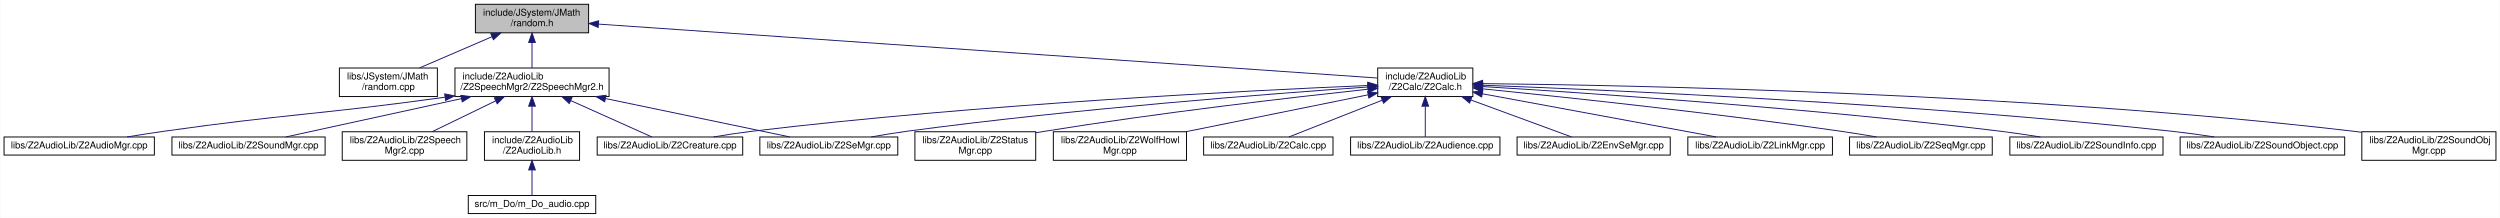
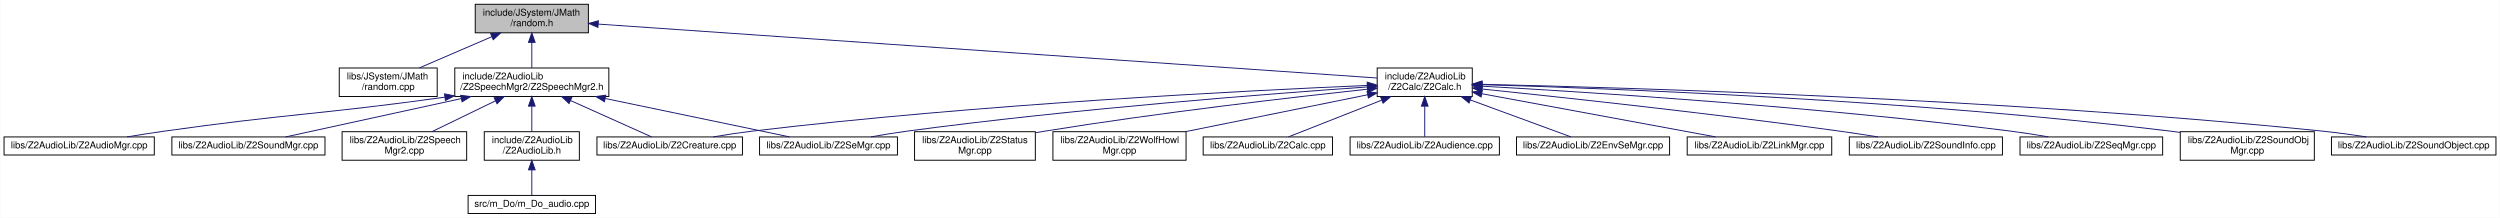
- <svg xmlns="http://www.w3.org/2000/svg" xmlns:xlink="http://www.w3.org/1999/xlink" width="2628pt" height="229pt" viewBox="0.00 0.00 2627.50 229.00">
+ <svg xmlns="http://www.w3.org/2000/svg" xmlns:xlink="http://www.w3.org/1999/xlink" width="2629pt" height="229pt" viewBox="0.00 0.00 2628.50 229.00">
  <g id="graph0" class="graph" transform="scale(1 1) rotate(0) translate(4 225)">
-     <polygon fill="white" stroke="transparent" points="-4,4 -4,-225 2623.5,-225 2623.5,4 -4,4" />
+     <polygon fill="white" stroke="transparent" points="-4,4 -4,-225 2624.5,-225 2624.5,4 -4,4" />
    <g id="node1" class="node">
      <g id="a_node1">
        <a xlink:title=" ">
          <polygon fill="#bfbfbf" stroke="black" points="495.5,-190.5 495.5,-220.5 614.5,-220.5 614.5,-190.5 495.5,-190.5" />
          <text text-anchor="start" x="503.5" y="-208.5" font-family="Helvetica,sans-Serif" font-size="10.00">include/JSystem/JMath</text>
          <text text-anchor="middle" x="555" y="-197.5" font-family="Helvetica,sans-Serif" font-size="10.00">/random.h</text>
        </a>
      </g>
    </g>
    <g id="node2" class="node">
      <g id="a_node2">
        <a xlink:href="random_8cpp.html" target="_top" xlink:title=" ">
          <polygon fill="white" stroke="black" points="352.5,-123.5 352.5,-153.5 455.5,-153.5 455.5,-123.5 352.5,-123.5" />
          <text text-anchor="start" x="360.5" y="-141.5" font-family="Helvetica,sans-Serif" font-size="10.00">libs/JSystem/JMath</text>
          <text text-anchor="middle" x="404" y="-130.5" font-family="Helvetica,sans-Serif" font-size="10.00">/random.cpp</text>
        </a>
      </g>
    </g>
    <g id="edge1" class="edge">
      <path fill="none" stroke="midnightblue" d="M512.97,-186.41C488.86,-176.03 459.05,-163.2 436.7,-153.58" />
      <polygon fill="midnightblue" stroke="midnightblue" points="511.67,-189.66 522.24,-190.4 514.43,-183.23 511.67,-189.66" />
    </g>
    <g id="node3" class="node">
      <g id="a_node3">
        <a xlink:href="Z2Calc_8h.html" target="_top" xlink:title=" ">
          <polygon fill="white" stroke="black" points="1444,-123.5 1444,-153.5 1544,-153.5 1544,-123.5 1444,-123.5" />
          <text text-anchor="start" x="1452" y="-141.5" font-family="Helvetica,sans-Serif" font-size="10.00">include/Z2AudioLib</text>
          <text text-anchor="middle" x="1494" y="-130.5" font-family="Helvetica,sans-Serif" font-size="10.00">/Z2Calc/Z2Calc.h</text>
        </a>
      </g>
    </g>
    <g id="edge2" class="edge">
      <path fill="none" stroke="midnightblue" d="M625.02,-199.65C806.2,-187.11 1287.21,-153.81 1443.89,-142.97" />
      <polygon fill="midnightblue" stroke="midnightblue" points="624.54,-196.18 614.81,-200.36 625.03,-203.16 624.54,-196.18" />
    </g>
    <g id="node16" class="node">
      <g id="a_node16">
        <a xlink:href="Z2SpeechMgr2_8h.html" target="_top" xlink:title=" ">
          <polygon fill="white" stroke="black" points="474,-123.5 474,-153.5 636,-153.5 636,-123.5 474,-123.5" />
          <text text-anchor="start" x="482" y="-141.5" font-family="Helvetica,sans-Serif" font-size="10.00">include/Z2AudioLib</text>
          <text text-anchor="middle" x="555" y="-130.5" font-family="Helvetica,sans-Serif" font-size="10.00">/Z2SpeechMgr2/Z2SpeechMgr2.h</text>
        </a>
      </g>
    </g>
    <g id="edge15" class="edge">
      <path fill="none" stroke="midnightblue" d="M555,-180.11C555,-171.15 555,-161.32 555,-153.58" />
      <polygon fill="midnightblue" stroke="midnightblue" points="551.5,-180.4 555,-190.4 558.5,-180.4 551.5,-180.4" />
    </g>
    <g id="node4" class="node">
      <g id="a_node4">
        <a xlink:href="Z2Calc_8cpp.html" target="_top" xlink:title=" ">
          <polygon fill="white" stroke="black" points="1261,-62 1261,-81 1397,-81 1397,-62 1261,-62" />
          <text text-anchor="middle" x="1329" y="-69" font-family="Helvetica,sans-Serif" font-size="10.00">libs/Z2AudioLib/Z2Calc.cpp</text>
        </a>
      </g>
    </g>
    <g id="edge3" class="edge">
      <path fill="none" stroke="midnightblue" d="M1448.62,-119.62C1416.68,-107.04 1375.37,-90.77 1350.59,-81.01" />
      <polygon fill="midnightblue" stroke="midnightblue" points="1447.61,-122.99 1458.2,-123.4 1450.18,-116.47 1447.61,-122.99" />
    </g>
    <g id="node5" class="node">
      <g id="a_node5">
        <a xlink:href="Z2Audience_8cpp.html" target="_top" xlink:title=" ">
          <polygon fill="white" stroke="black" points="1415.5,-62 1415.5,-81 1572.5,-81 1572.5,-62 1415.5,-62" />
          <text text-anchor="middle" x="1494" y="-69" font-family="Helvetica,sans-Serif" font-size="10.00">libs/Z2AudioLib/Z2Audience.cpp</text>
        </a>
      </g>
    </g>
    <g id="edge4" class="edge">
      <path fill="none" stroke="midnightblue" d="M1494,-113.25C1494,-102.02 1494,-89.38 1494,-81.19" />
      <polygon fill="midnightblue" stroke="midnightblue" points="1490.5,-113.4 1494,-123.4 1497.5,-113.4 1490.5,-113.4" />
    </g>
    <g id="node6" class="node">
      <g id="a_node6">
        <a xlink:href="Z2Creature_8cpp.html" target="_top" xlink:title=" ">
          <polygon fill="white" stroke="black" points="623.5,-62 623.5,-81 776.5,-81 776.5,-62 623.5,-62" />
          <text text-anchor="middle" x="700" y="-69" font-family="Helvetica,sans-Serif" font-size="10.00">libs/Z2AudioLib/Z2Creature.cpp</text>
        </a>
      </g>
    </g>
    <g id="edge5" class="edge">
      <path fill="none" stroke="midnightblue" d="M1433.32,-135.13C1310.69,-129.92 1024.67,-115.57 786,-87 772.92,-85.43 758.8,-83.26 745.85,-81.07" />
      <polygon fill="midnightblue" stroke="midnightblue" points="1433.49,-138.64 1443.62,-135.57 1433.78,-131.65 1433.49,-138.64" />
    </g>
    <g id="node7" class="node">
      <g id="a_node7">
        <a xlink:href="Z2EnvSeMgr_8cpp.html" target="_top" xlink:title=" ">
          <polygon fill="white" stroke="black" points="1590.5,-62 1590.5,-81 1751.5,-81 1751.5,-62 1590.5,-62" />
          <text text-anchor="middle" x="1671" y="-69" font-family="Helvetica,sans-Serif" font-size="10.00">libs/Z2AudioLib/Z2EnvSeMgr.cpp</text>
        </a>
      </g>
    </g>
    <g id="edge6" class="edge">
      <path fill="none" stroke="midnightblue" d="M1541.8,-119.95C1576.18,-107.32 1621.03,-90.85 1647.83,-81.01" />
      <polygon fill="midnightblue" stroke="midnightblue" points="1540.59,-116.66 1532.41,-123.4 1543,-123.23 1540.59,-116.66" />
    </g>
    <g id="node8" class="node">
      <g id="a_node8">
        <a xlink:href="Z2LinkMgr_8cpp.html" target="_top" xlink:title=" ">
          <polygon fill="white" stroke="black" points="1770,-62 1770,-81 1922,-81 1922,-62 1770,-62" />
          <text text-anchor="middle" x="1846" y="-69" font-family="Helvetica,sans-Serif" font-size="10.00">libs/Z2AudioLib/Z2LinkMgr.cpp</text>
        </a>
      </g>
    </g>
    <g id="edge7" class="edge">
      <path fill="none" stroke="midnightblue" d="M1553.99,-126.42C1623.54,-113.58 1736.67,-92.69 1799.76,-81.04" />
      <polygon fill="midnightblue" stroke="midnightblue" points="1553.26,-123 1544.06,-128.26 1554.53,-129.88 1553.26,-123" />
    </g>
    <g id="node9" class="node">
      <g id="a_node9">
        <a xlink:href="Z2SeMgr_8cpp.html" target="_top" xlink:title=" ">
          <polygon fill="white" stroke="black" points="794.5,-62 794.5,-81 939.5,-81 939.5,-62 794.5,-62" />
          <text text-anchor="middle" x="867" y="-69" font-family="Helvetica,sans-Serif" font-size="10.00">libs/Z2AudioLib/Z2SeMgr.cpp</text>
        </a>
      </g>
    </g>
    <g id="edge8" class="edge">
      <path fill="none" stroke="midnightblue" d="M1433.9,-133.56C1333.28,-126.6 1124.5,-110.61 949,-87 936.82,-85.36 923.69,-83.21 911.58,-81.07" />
      <polygon fill="midnightblue" stroke="midnightblue" points="1433.66,-137.05 1443.88,-134.25 1434.14,-130.07 1433.66,-137.05" />
    </g>
    <g id="node10" class="node">
      <g id="a_node10">
-         <a xlink:href="Z2SeqMgr_8cpp.html" target="_top" xlink:title=" ">
-           <polygon fill="white" stroke="black" points="1940,-62 1940,-81 2090,-81 2090,-62 1940,-62" />
-           <text text-anchor="middle" x="2015" y="-69" font-family="Helvetica,sans-Serif" font-size="10.00">libs/Z2AudioLib/Z2SeqMgr.cpp</text>
+         <a xlink:href="Z2SoundInfo_8cpp.html" target="_top" xlink:title=" ">
+           <polygon fill="white" stroke="black" points="1940.5,-62 1940.5,-81 2101.5,-81 2101.5,-62 1940.5,-62" />
+           <text text-anchor="middle" x="2021" y="-69" font-family="Helvetica,sans-Serif" font-size="10.00">libs/Z2AudioLib/Z2SoundInfo.cpp</text>
        </a>
      </g>
    </g>
    <g id="edge9" class="edge">
-       <path fill="none" stroke="midnightblue" d="M1554.43,-131.6C1638.89,-123.1 1796.93,-106.3 1931,-87 1943.16,-85.25 1956.26,-83.11 1968.42,-81.02" />
-       <polygon fill="midnightblue" stroke="midnightblue" points="1553.86,-128.14 1544.26,-132.61 1554.55,-135.1 1553.86,-128.14" />
+       <path fill="none" stroke="midnightblue" d="M1554.4,-131.38C1638.82,-122.64 1796.83,-105.55 1931,-87 1943.86,-85.22 1957.71,-83.1 1970.6,-81.03" />
+       <polygon fill="midnightblue" stroke="midnightblue" points="1553.82,-127.92 1544.23,-132.43 1554.54,-134.89 1553.82,-127.92" />
    </g>
    <g id="node11" class="node">
      <g id="a_node11">
-         <a xlink:href="Z2SoundInfo_8cpp.html" target="_top" xlink:title=" ">
-           <polygon fill="white" stroke="black" points="2108.5,-62 2108.5,-81 2269.5,-81 2269.5,-62 2108.5,-62" />
-           <text text-anchor="middle" x="2189" y="-69" font-family="Helvetica,sans-Serif" font-size="10.00">libs/Z2AudioLib/Z2SoundInfo.cpp</text>
+         <a xlink:href="Z2SeqMgr_8cpp.html" target="_top" xlink:title=" ">
+           <polygon fill="white" stroke="black" points="2120,-62 2120,-81 2270,-81 2270,-62 2120,-62" />
+           <text text-anchor="middle" x="2195" y="-69" font-family="Helvetica,sans-Serif" font-size="10.00">libs/Z2AudioLib/Z2SeqMgr.cpp</text>
        </a>
      </g>
    </g>
    <g id="edge10" class="edge">
-       <path fill="none" stroke="midnightblue" d="M1554.48,-133.99C1663.55,-127.31 1900.35,-111.26 2099,-87 2112.51,-85.35 2127.1,-83.17 2140.52,-81.01" />
-       <polygon fill="midnightblue" stroke="midnightblue" points="1554.1,-130.5 1544.33,-134.6 1554.52,-137.49 1554.1,-130.5" />
+       <path fill="none" stroke="midnightblue" d="M1554.44,-134.35C1665.14,-128.18 1907.78,-112.8 2111,-87 2123.63,-85.4 2137.25,-83.23 2149.77,-81.07" />
+       <polygon fill="midnightblue" stroke="midnightblue" points="1553.93,-130.87 1544.14,-134.92 1554.32,-137.86 1553.93,-130.87" />
    </g>
    <g id="node12" class="node">
      <g id="a_node12">
-         <a xlink:href="Z2SoundObject_8cpp.html" target="_top" xlink:title=" ">
-           <polygon fill="white" stroke="black" points="2287.5,-62 2287.5,-81 2460.5,-81 2460.5,-62 2287.5,-62" />
-           <text text-anchor="middle" x="2374" y="-69" font-family="Helvetica,sans-Serif" font-size="10.00">libs/Z2AudioLib/Z2SoundObject.cpp</text>
+         <a xlink:href="Z2SoundObjMgr_8cpp.html" target="_top" xlink:title=" ">
+           <polygon fill="white" stroke="black" points="2288.5,-56.5 2288.5,-86.5 2429.5,-86.5 2429.5,-56.5 2288.5,-56.5" />
+           <text text-anchor="start" x="2296.5" y="-74.5" font-family="Helvetica,sans-Serif" font-size="10.00">libs/Z2AudioLib/Z2SoundObj</text>
+           <text text-anchor="middle" x="2359" y="-63.5" font-family="Helvetica,sans-Serif" font-size="10.00">Mgr.cpp</text>
        </a>
      </g>
    </g>
    <g id="edge11" class="edge">
-       <path fill="none" stroke="midnightblue" d="M1554.47,-135.41C1686.36,-130.45 2009.66,-116.16 2279,-87 2293.43,-85.44 2309.03,-83.26 2323.33,-81.07" />
-       <polygon fill="midnightblue" stroke="midnightblue" points="1554.05,-131.92 1544.18,-135.79 1554.31,-138.92 1554.05,-131.92" />
+       <path fill="none" stroke="midnightblue" d="M1554.54,-135.98C1686.56,-132.14 2010.09,-119.91 2279,-87 2282.08,-86.62 2285.23,-86.2 2288.4,-85.75" />
+       <polygon fill="midnightblue" stroke="midnightblue" points="1554.13,-132.49 1544.24,-136.27 1554.33,-139.49 1554.13,-132.49" />
    </g>
    <g id="node13" class="node">
      <g id="a_node13">
-         <a xlink:href="Z2SoundObjMgr_8cpp.html" target="_top" xlink:title=" ">
-           <polygon fill="white" stroke="black" points="2478.5,-56.5 2478.5,-86.5 2619.5,-86.5 2619.5,-56.5 2478.5,-56.5" />
-           <text text-anchor="start" x="2486.5" y="-74.5" font-family="Helvetica,sans-Serif" font-size="10.00">libs/Z2AudioLib/Z2SoundObj</text>
-           <text text-anchor="middle" x="2549" y="-63.5" font-family="Helvetica,sans-Serif" font-size="10.00">Mgr.cpp</text>
+         <a xlink:href="Z2SoundObject_8cpp.html" target="_top" xlink:title=" ">
+           <polygon fill="white" stroke="black" points="2447.5,-62 2447.5,-81 2620.5,-81 2620.5,-62 2447.5,-62" />
+           <text text-anchor="middle" x="2534" y="-69" font-family="Helvetica,sans-Serif" font-size="10.00">libs/Z2AudioLib/Z2SoundObject.cpp</text>
        </a>
      </g>
    </g>
    <g id="edge12" class="edge">
-       <path fill="none" stroke="midnightblue" d="M1554.38,-137.1C1707.83,-135.48 2125.09,-127.4 2470,-87 2472.77,-86.68 2475.59,-86.31 2478.43,-85.92" />
-       <polygon fill="midnightblue" stroke="midnightblue" points="1554.18,-133.6 1544.22,-137.2 1554.25,-140.6 1554.18,-133.6" />
+       <path fill="none" stroke="midnightblue" d="M1554.45,-136.32C1704.51,-132.96 2106.02,-121.22 2439,-87 2453.77,-85.48 2469.75,-83.27 2484.32,-81.02" />
+       <polygon fill="midnightblue" stroke="midnightblue" points="1554,-132.83 1544.08,-136.55 1554.15,-139.83 1554,-132.83" />
    </g>
    <g id="node14" class="node">
      <g id="a_node14">
        <a xlink:href="Z2StatusMgr_8cpp.html" target="_top" xlink:title=" ">
          <polygon fill="white" stroke="black" points="957.5,-56.5 957.5,-86.5 1084.5,-86.5 1084.5,-56.5 957.5,-56.5" />
          <text text-anchor="start" x="965.5" y="-74.5" font-family="Helvetica,sans-Serif" font-size="10.00">libs/Z2AudioLib/Z2Status</text>
          <text text-anchor="middle" x="1021" y="-63.5" font-family="Helvetica,sans-Serif" font-size="10.00">Mgr.cpp</text>
        </a>
      </g>
    </g>
    <g id="edge13" class="edge">
      <path fill="none" stroke="midnightblue" d="M1433.77,-131.23C1355.32,-122.77 1214.01,-106.47 1094,-87 1090.94,-86.5 1087.81,-85.97 1084.65,-85.42" />
      <polygon fill="midnightblue" stroke="midnightblue" points="1433.63,-134.74 1443.95,-132.33 1434.38,-127.78 1433.63,-134.74" />
    </g>
    <g id="node15" class="node">
      <g id="a_node15">
        <a xlink:href="Z2WolfHowlMgr_8cpp.html" target="_top" xlink:title=" ">
          <polygon fill="white" stroke="black" points="1103,-56.5 1103,-86.5 1243,-86.5 1243,-56.5 1103,-56.5" />
          <text text-anchor="start" x="1111" y="-74.5" font-family="Helvetica,sans-Serif" font-size="10.00">libs/Z2AudioLib/Z2WolfHowl</text>
          <text text-anchor="middle" x="1173" y="-63.5" font-family="Helvetica,sans-Serif" font-size="10.00">Mgr.cpp</text>
        </a>
      </g>
    </g>
    <g id="edge14" class="edge">
      <path fill="none" stroke="midnightblue" d="M1433.99,-125.35C1379.54,-114.32 1299.28,-98.07 1242.16,-86.5" />
      <polygon fill="midnightblue" stroke="midnightblue" points="1433.35,-128.79 1443.84,-127.34 1434.74,-121.93 1433.35,-128.79" />
    </g>
    <g id="edge17" class="edge">
      <path fill="none" stroke="midnightblue" d="M595.61,-119.3C623.57,-106.76 659.44,-90.68 681.02,-81.01" />
      <polygon fill="midnightblue" stroke="midnightblue" points="594.16,-116.11 586.46,-123.4 597.02,-122.5 594.16,-116.11" />
    </g>
    <g id="edge18" class="edge">
      <path fill="none" stroke="midnightblue" d="M632.34,-121.39C693.68,-108.61 776.98,-91.25 826.06,-81.03" />
      <polygon fill="midnightblue" stroke="midnightblue" points="631.39,-118.01 622.32,-123.48 632.82,-124.86 631.39,-118.01" />
    </g>
    <g id="node17" class="node">
      <g id="a_node17">
        <a xlink:href="Z2AudioMgr_8cpp.html" target="_top" xlink:title=" ">
          <polygon fill="white" stroke="black" points="0,-62 0,-81 158,-81 158,-62 0,-62" />
          <text text-anchor="middle" x="79" y="-69" font-family="Helvetica,sans-Serif" font-size="10.00">libs/Z2AudioLib/Z2AudioMgr.cpp</text>
        </a>
      </g>
    </g>
    <g id="edge16" class="edge">
      <path fill="none" stroke="midnightblue" d="M463.5,-122.82C331.63,-104.47 296.43,-105.24 168,-87 155.45,-85.22 141.93,-83.11 129.31,-81.06" />
      <polygon fill="midnightblue" stroke="midnightblue" points="463.2,-126.31 473.59,-124.24 464.17,-119.38 463.2,-126.31" />
    </g>
    <g id="node18" class="node">
      <g id="a_node18">
        <a xlink:href="Z2SoundMgr_8cpp.html" target="_top" xlink:title=" ">
          <polygon fill="white" stroke="black" points="176.5,-62 176.5,-81 337.5,-81 337.5,-62 176.5,-62" />
          <text text-anchor="middle" x="257" y="-69" font-family="Helvetica,sans-Serif" font-size="10.00">libs/Z2AudioLib/Z2SoundMgr.cpp</text>
        </a>
      </g>
    </g>
    <g id="edge19" class="edge">
      <path fill="none" stroke="midnightblue" d="M480.76,-121.31C422.22,-108.54 342.88,-91.23 296.1,-81.03" />
      <polygon fill="midnightblue" stroke="midnightblue" points="480.19,-124.76 490.71,-123.48 481.68,-117.93 480.19,-124.76" />
    </g>
    <g id="node19" class="node">
      <g id="a_node19">
        <a xlink:href="Z2SpeechMgr2_8cpp.html" target="_top" xlink:title=" ">
          <polygon fill="white" stroke="black" points="355.5,-56.5 355.5,-86.5 486.5,-86.5 486.5,-56.5 355.5,-56.5" />
          <text text-anchor="start" x="363.5" y="-74.5" font-family="Helvetica,sans-Serif" font-size="10.00">libs/Z2AudioLib/Z2Speech</text>
          <text text-anchor="middle" x="421" y="-63.5" font-family="Helvetica,sans-Serif" font-size="10.00">Mgr2.cpp</text>
        </a>
      </g>
    </g>
    <g id="edge20" class="edge">
      <path fill="none" stroke="midnightblue" d="M516.85,-118.99C495.61,-108.69 469.59,-96.07 450.02,-86.58" />
      <polygon fill="midnightblue" stroke="midnightblue" points="515.4,-122.18 525.92,-123.4 518.45,-115.88 515.4,-122.18" />
    </g>
    <g id="node20" class="node">
      <g id="a_node20">
        <a xlink:href="Z2AudioLib_8h.html" target="_top" xlink:title=" ">
          <polygon fill="white" stroke="black" points="505,-56.5 505,-86.5 605,-86.5 605,-56.5 505,-56.5" />
          <text text-anchor="start" x="513" y="-74.5" font-family="Helvetica,sans-Serif" font-size="10.00">include/Z2AudioLib</text>
          <text text-anchor="middle" x="555" y="-63.5" font-family="Helvetica,sans-Serif" font-size="10.00">/Z2AudioLib.h</text>
        </a>
      </g>
    </g>
    <g id="edge21" class="edge">
      <path fill="none" stroke="midnightblue" d="M555,-113.11C555,-104.15 555,-94.32 555,-86.58" />
      <polygon fill="midnightblue" stroke="midnightblue" points="551.5,-113.4 555,-123.4 558.5,-113.4 551.5,-113.4" />
    </g>
    <g id="node21" class="node">
      <g id="a_node21">
        <a xlink:href="m__Do__audio_8cpp.html" target="_top" xlink:title=" ">
          <polygon fill="white" stroke="black" points="488,-0.5 488,-19.5 622,-19.5 622,-0.5 488,-0.5" />
          <text text-anchor="middle" x="555" y="-7.5" font-family="Helvetica,sans-Serif" font-size="10.00">src/m_Do/m_Do_audio.cpp</text>
        </a>
      </g>
    </g>
    <g id="edge22" class="edge">
      <path fill="none" stroke="midnightblue" d="M555,-46.29C555,-36.86 555,-26.65 555,-19.66" />
      <polygon fill="midnightblue" stroke="midnightblue" points="551.5,-46.4 555,-56.4 558.5,-46.4 551.5,-46.4" />
    </g>
  </g>
</svg>
